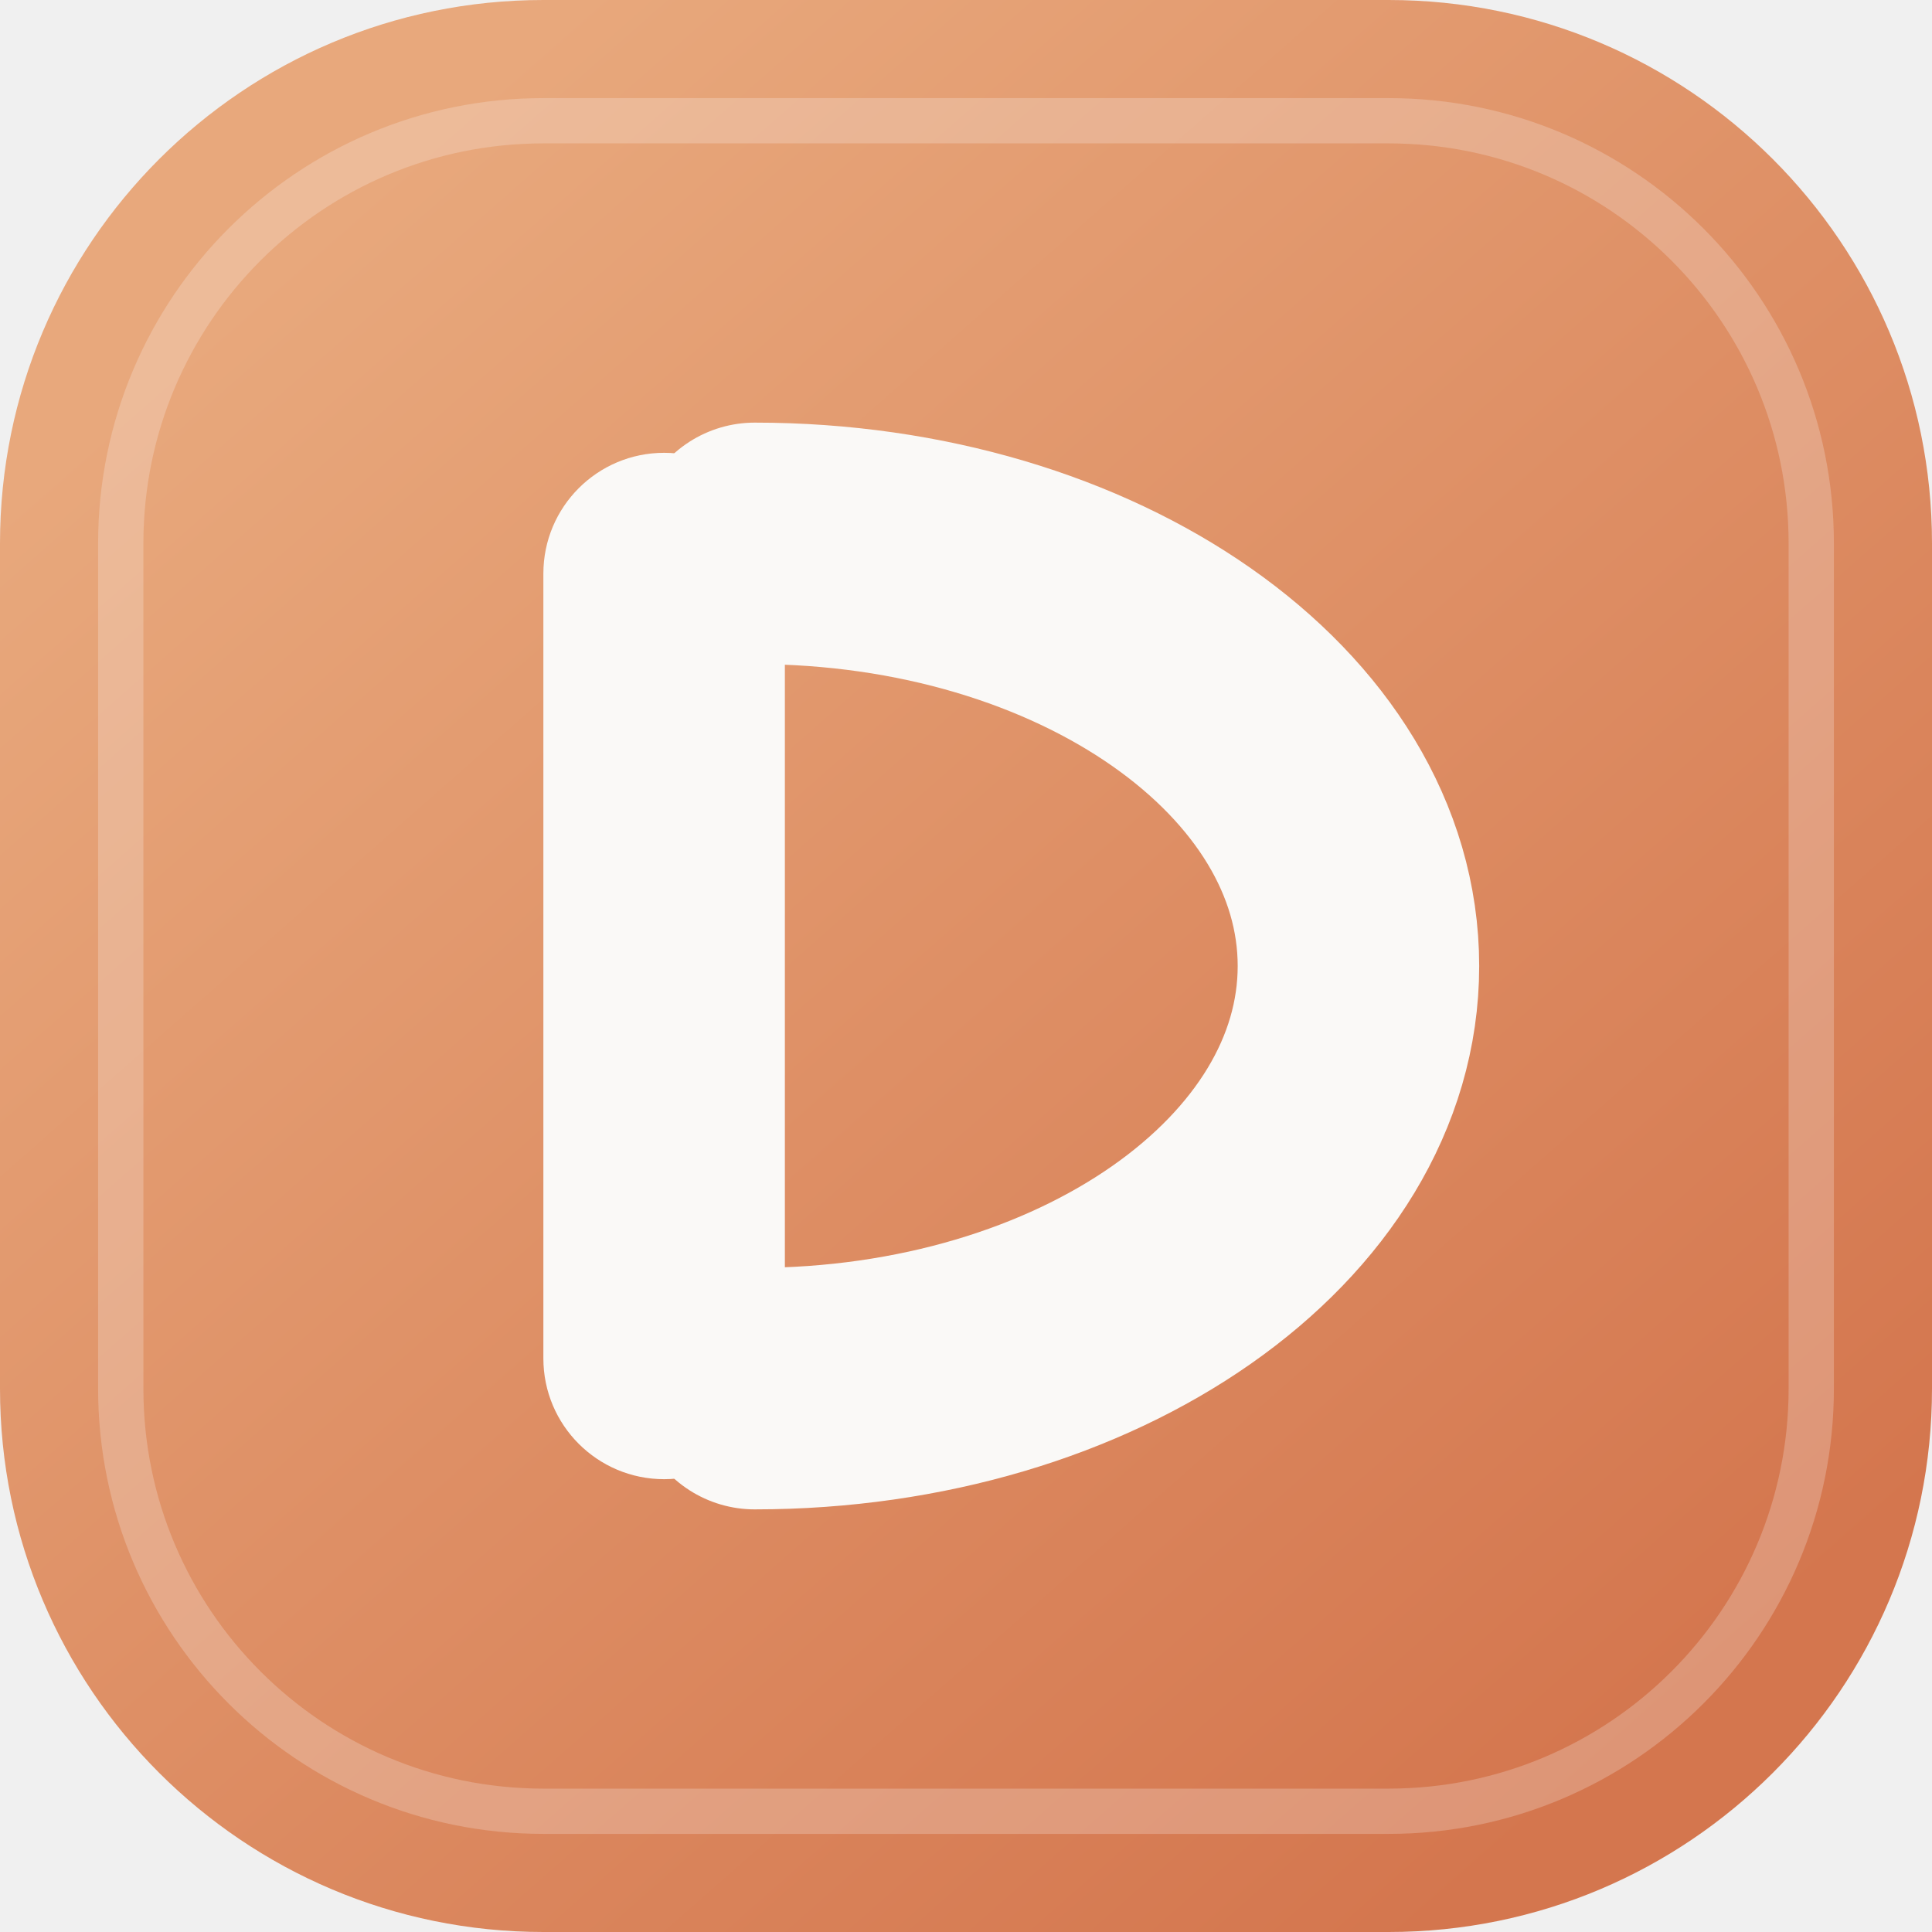
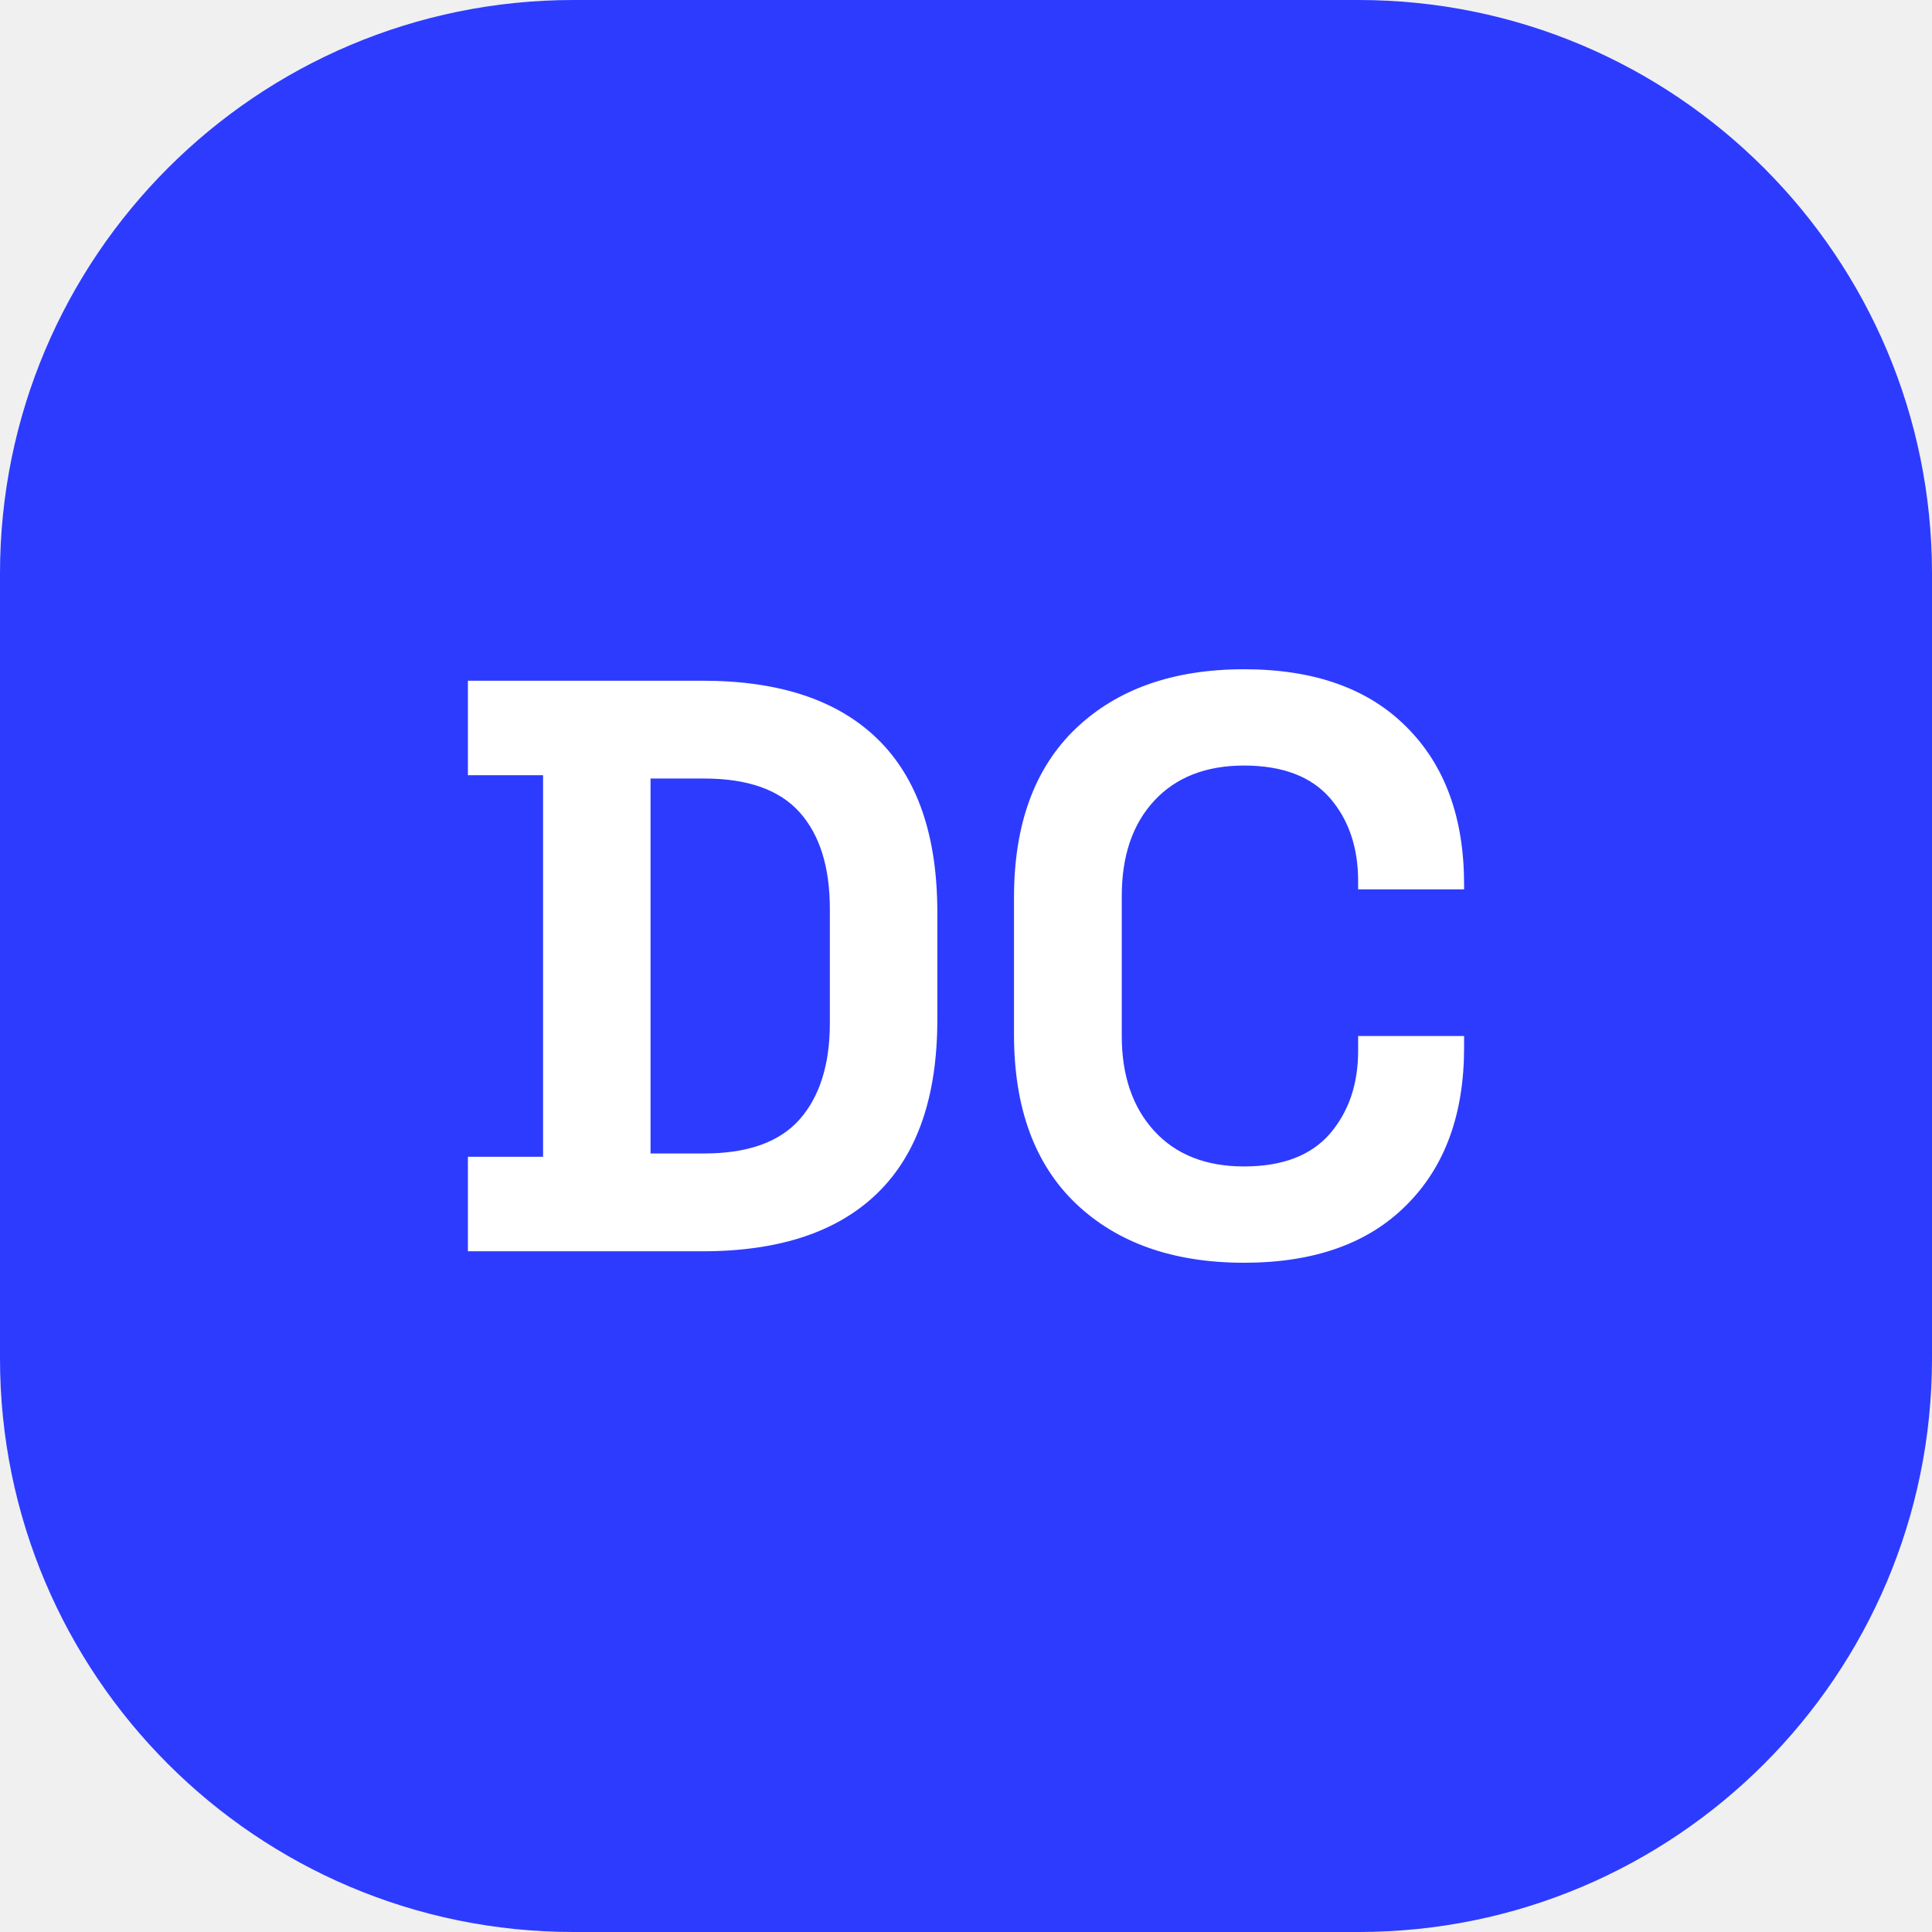
- <svg xmlns="http://www.w3.org/2000/svg" width="64" height="64" viewBox="0 0 64 64" fill="none">
-   <rect width="64" height="64" rx="18" fill="url(#bg)" />
-   <rect x="4" y="4" width="56" height="56" rx="14" stroke="#FAF9F7" stroke-opacity="0.24" stroke-width="1.5" />
-   <rect x="18" y="15" width="8" height="34" rx="4" fill="#FAF9F7" />
-   <path d="M25 18C36.046 18 45 24.268 45 32C45 39.732 36.046 46 25 46" stroke="#FAF9F7" stroke-width="8" stroke-linecap="round" stroke-linejoin="round" />
-   <defs>
-     <linearGradient id="bg" x1="10" y1="8" x2="54" y2="58" gradientUnits="userSpaceOnUse">
-       <stop stop-color="#E8A87C" />
-       <stop offset="1" stop-color="#D4764E" />
-     </linearGradient>
-   </defs>
+ <svg xmlns="http://www.w3.org/2000/svg" width="64" height="64" viewBox="0 0 64 64">
+   <rect width="64" height="64" rx="19" fill="#2D3BFF" />
+   <path d="M23.28 41.45L15.50 41.45L15.50 38.32L17.99 38.32L17.99 25.68L15.50 25.68L15.50 22.55L23.28 22.55Q27.09 22.55 29.07 24.48Q31.05 26.41 31.05 30.22L31.05 33.78Q31.05 37.59 29.07 39.52Q27.09 41.45 23.28 41.45M21.55 25.79L21.55 38.21L23.33 38.21Q25.49 38.21 26.49 37.08Q27.49 35.94 27.49 33.89L27.49 30.11Q27.49 28.03 26.49 26.91Q25.49 25.79 23.33 25.79L21.55 25.79M41.21 41.83Q37.70 41.83 35.64 39.87Q33.59 37.91 33.59 34.27L33.59 29.73Q33.59 26.09 35.64 24.13Q37.70 22.17 41.21 22.17Q44.69 22.17 46.59 24.08Q48.50 25.98 48.50 29.30L48.50 29.46L44.99 29.46L44.99 29.19Q44.99 27.52 44.06 26.44Q43.12 25.36 41.21 25.36Q39.32 25.36 38.24 26.52Q37.16 27.68 37.16 29.68L37.16 34.32Q37.16 36.29 38.24 37.47Q39.32 38.64 41.21 38.64Q43.12 38.64 44.06 37.55Q44.99 36.46 44.99 34.81L44.99 34.32L48.50 34.32L48.50 34.70Q48.50 38.02 46.59 39.92Q44.69 41.83 41.21 41.83" fill="#FFFFFF" />
</svg>
